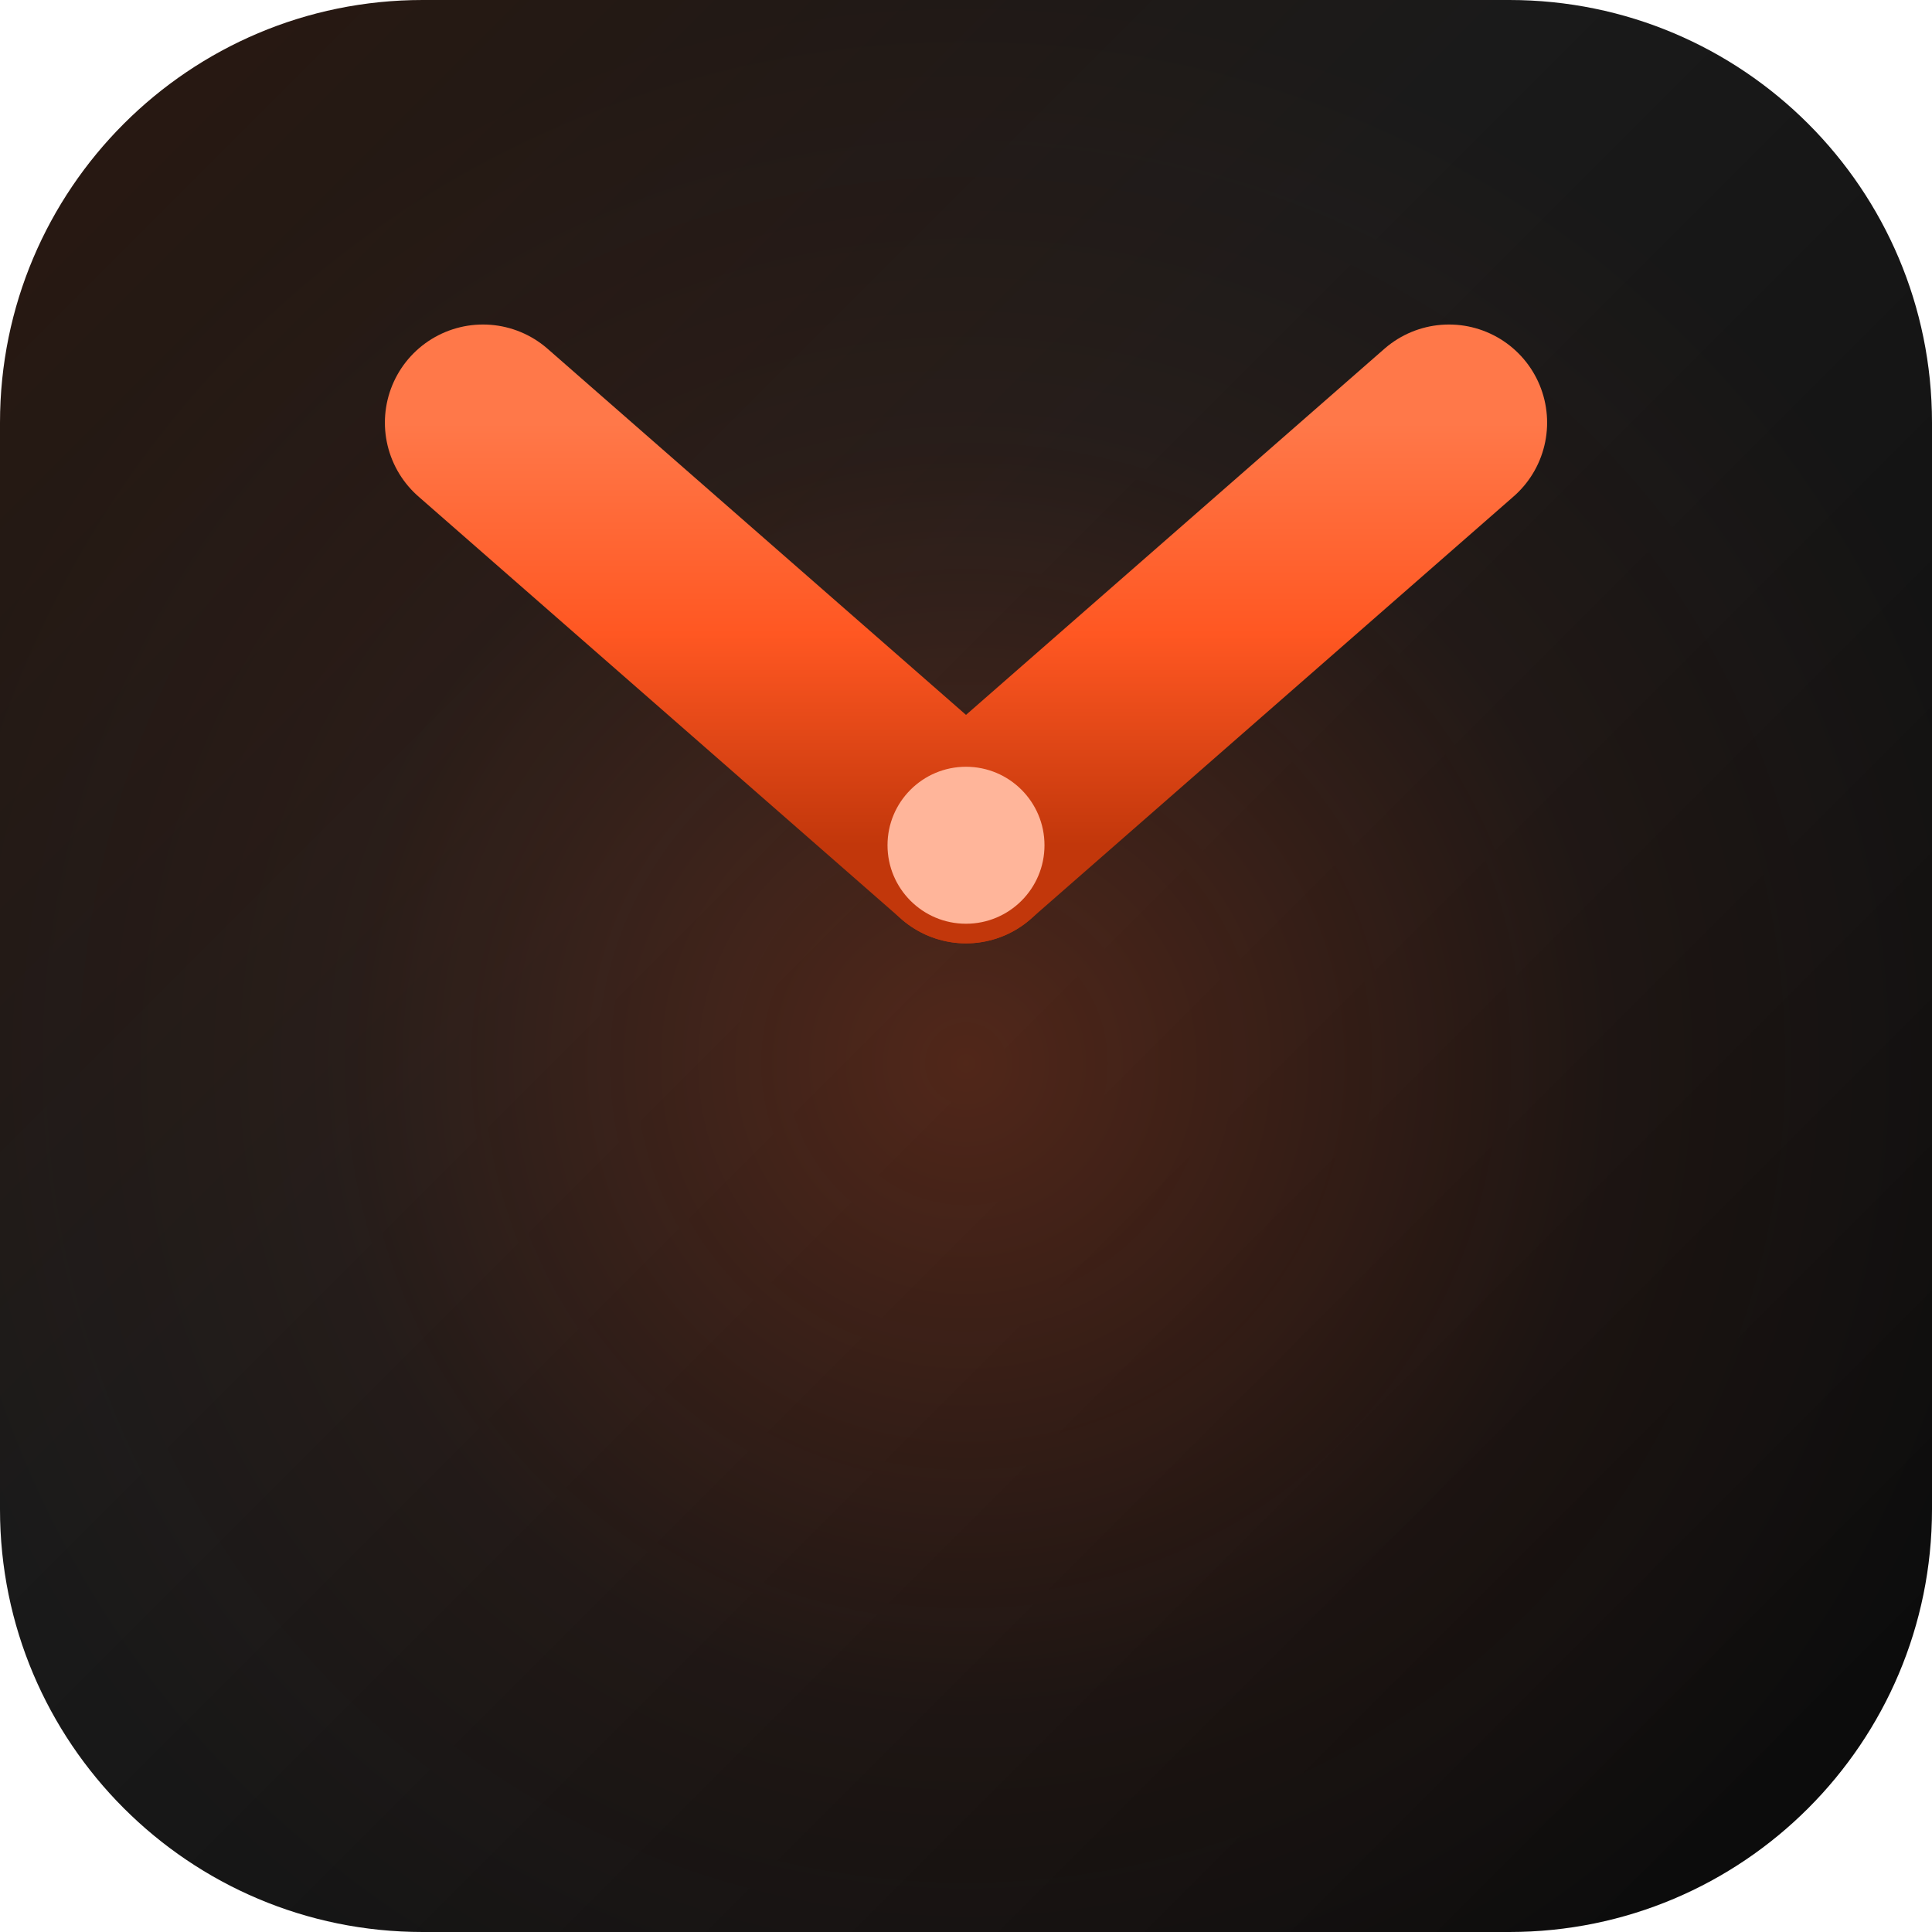
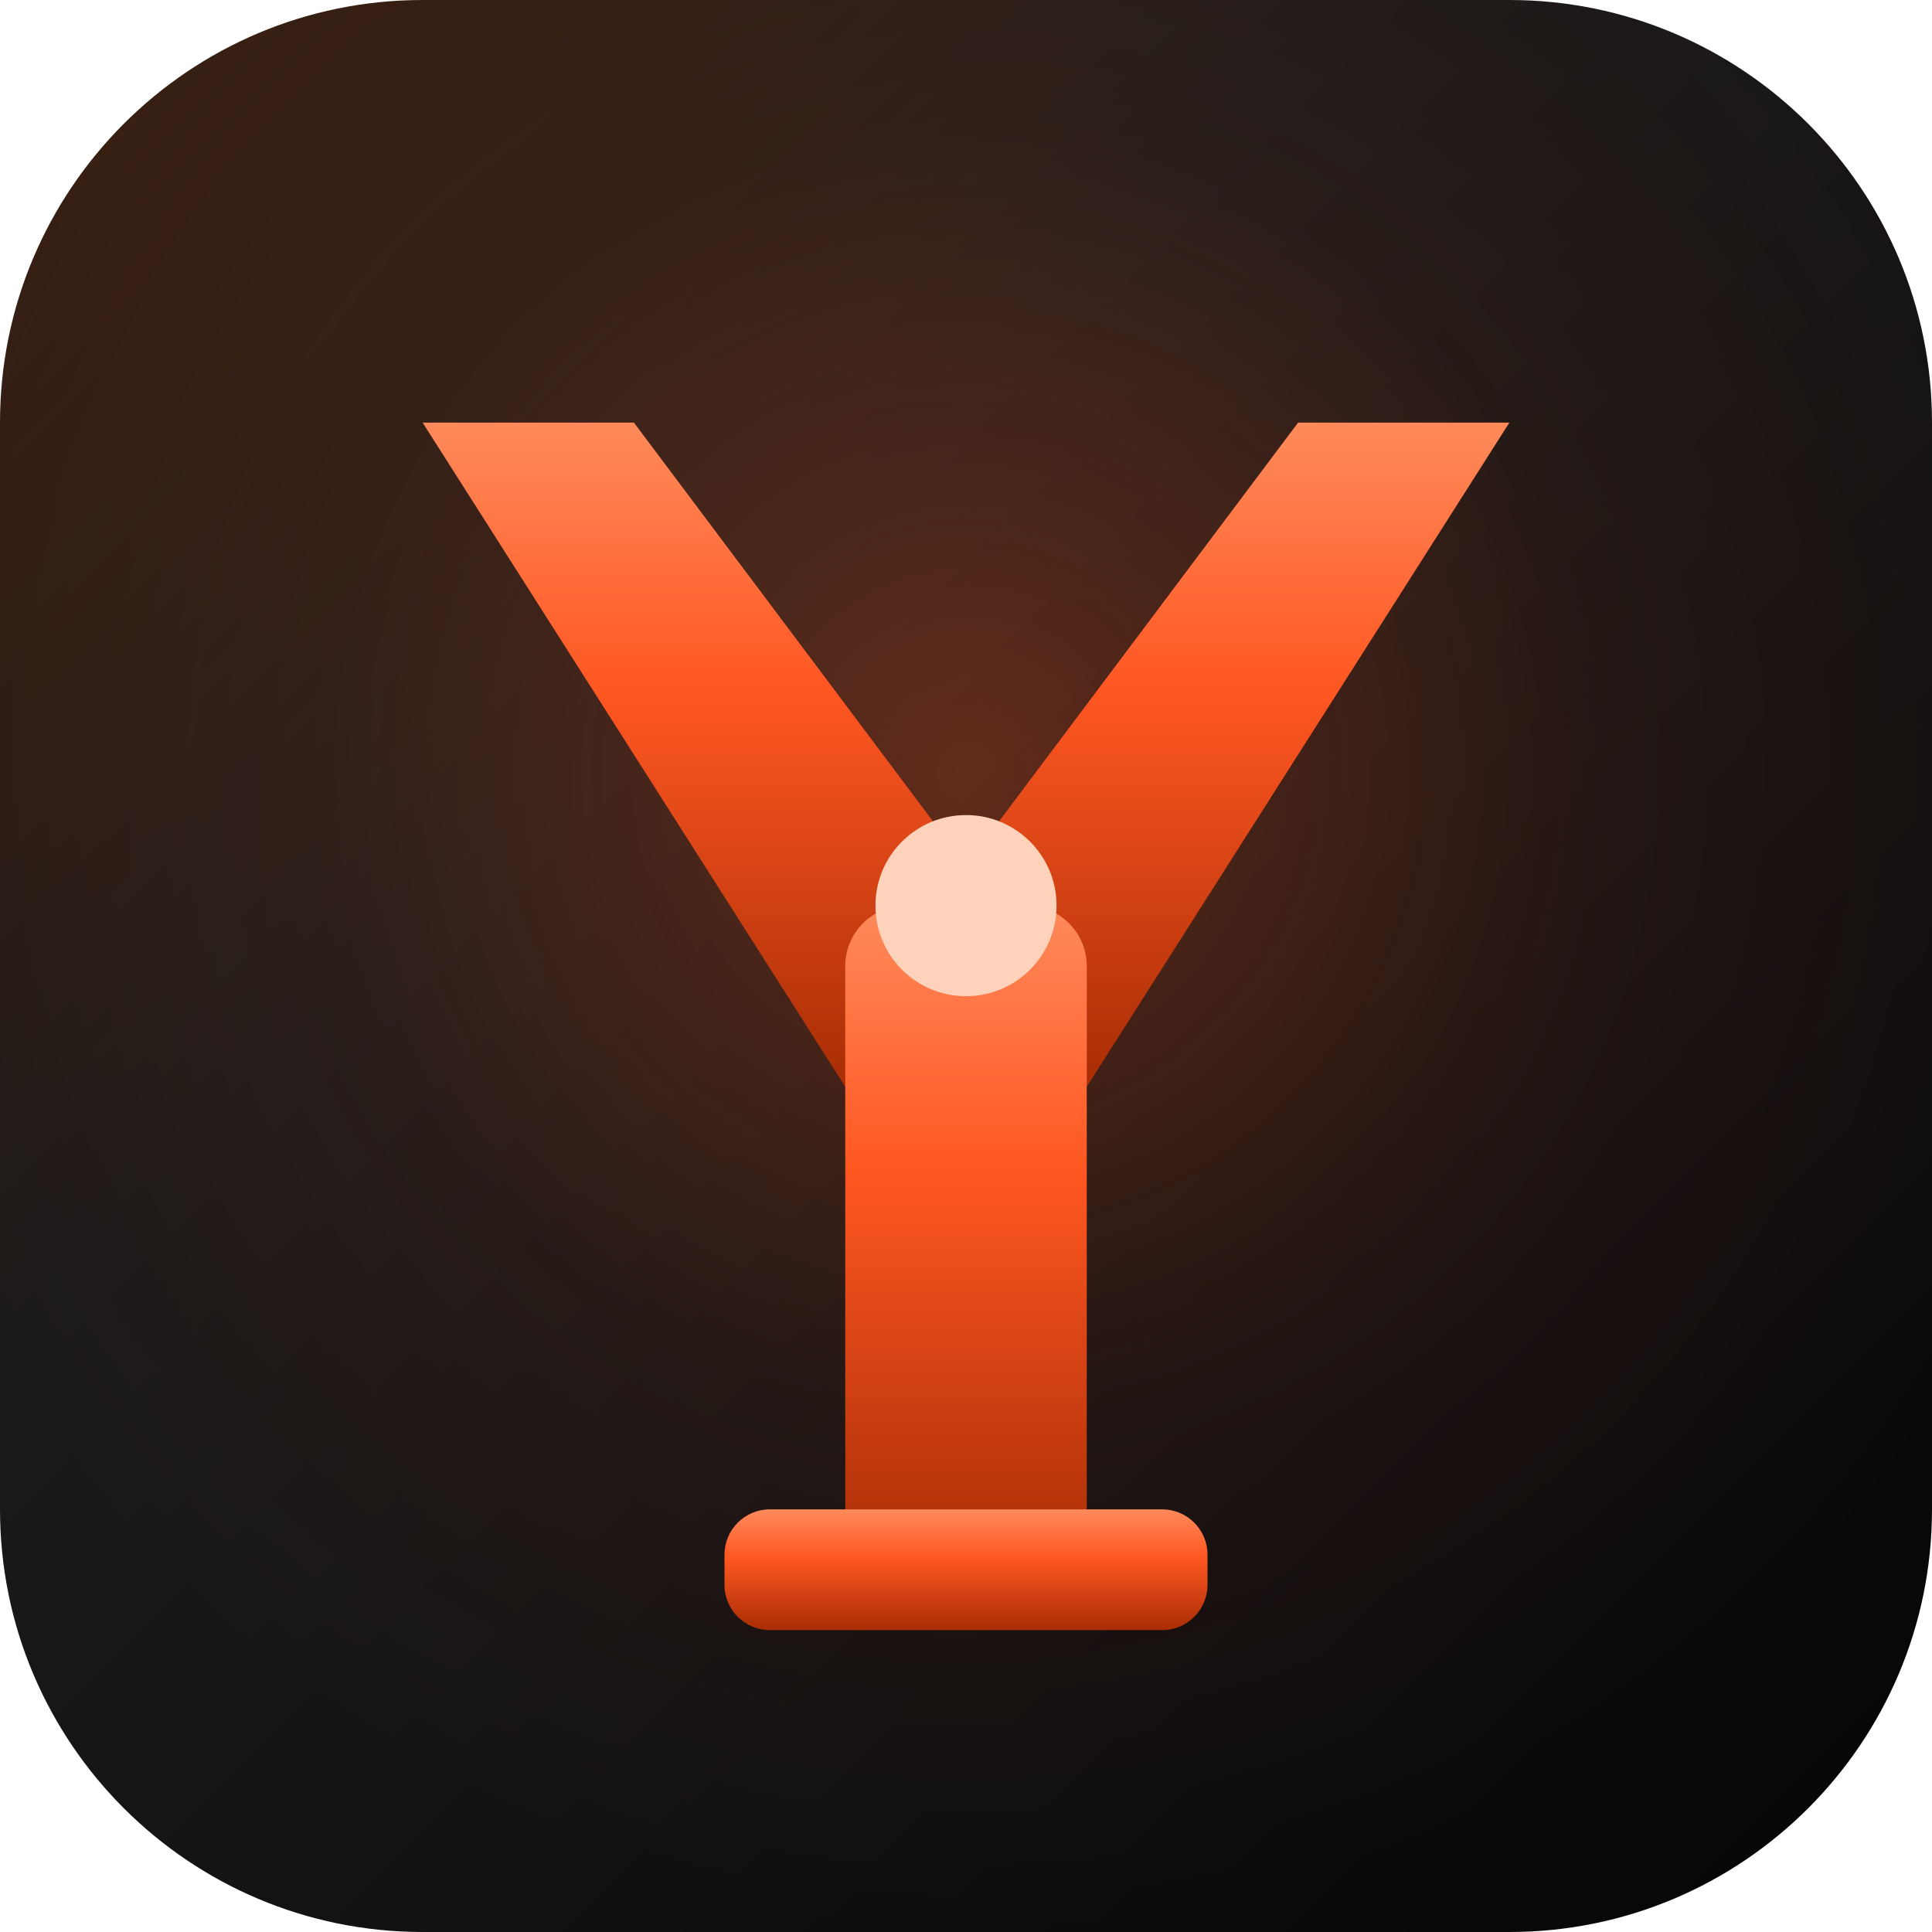
<svg xmlns="http://www.w3.org/2000/svg" viewBox="0 0 64 64" fill="none">
  <defs>
    <linearGradient id="ybg" x1="0%" y1="0%" x2="100%" y2="100%">
-       <stop offset="0%" stop-color="#2a1810" />
-       <stop offset="40%" stop-color="#1a1a1a" />
-       <stop offset="100%" stop-color="#0a0a0a" />
+       <stop offset="0%" stop-color="#3a1f10" />
+       <stop offset="35%" stop-color="#1a1a1a" />
+       <stop offset="100%" stop-color="#050507" />
    </linearGradient>
-     <radialGradient id="yglow" cx="50%" cy="55%" r="55%">
-       <stop offset="0%" stop-color="#ff5722" stop-opacity="0.25" />
-       <stop offset="60%" stop-color="#ff5722" stop-opacity="0.05" />
+     <radialGradient id="yglow" cx="50%" cy="40%" r="60%">
+       <stop offset="0%" stop-color="#ff5722" stop-opacity="0.32" />
+       <stop offset="55%" stop-color="#ff5722" stop-opacity="0.07" />
      <stop offset="100%" stop-color="#ff5722" stop-opacity="0" />
    </radialGradient>
    <linearGradient id="ystroke" x1="50%" y1="0%" x2="50%" y2="100%">
-       <stop offset="0%" stop-color="#ff7849" />
-       <stop offset="50%" stop-color="#ff5722" />
-       <stop offset="100%" stop-color="#c2370b" />
+       <stop offset="0%" stop-color="#ff8a5b" />
+       <stop offset="40%" stop-color="#ff5722" />
+       <stop offset="100%" stop-color="#a82d05" />
    </linearGradient>
  </defs>
  <rect width="64" height="64" rx="14" ry="14" fill="url(#ybg)" />
  <rect width="64" height="64" rx="14" ry="14" fill="url(#yglow)" />
-   <g stroke="url(#ystroke)" stroke-width="6.5" stroke-linecap="round" stroke-linejoin="round">
-     <path d="M 16 14 L 32 28" />
-     <path d="M 48 14 L 32 28" />
-     <line x1="32" y1="28" x2="32" y2="52" />
+   <g fill="url(#ystroke)">
+     <path d="M 14 14 L 21 14 L 33 30 L 33 36 L 28 36 Z" />
+     <path d="M 50 14 L 43 14 L 31 30 L 31 36 L 36 36 Z" />
+     <rect x="28" y="30" width="8" height="22" rx="2" />
+     <rect x="24" y="50" width="16" height="4" rx="1.5" />
  </g>
-   <circle cx="32" cy="28" r="2.6" fill="#ffb59a" />
+   <circle cx="32" cy="30" r="3" fill="#ffd2bc" />
</svg>
